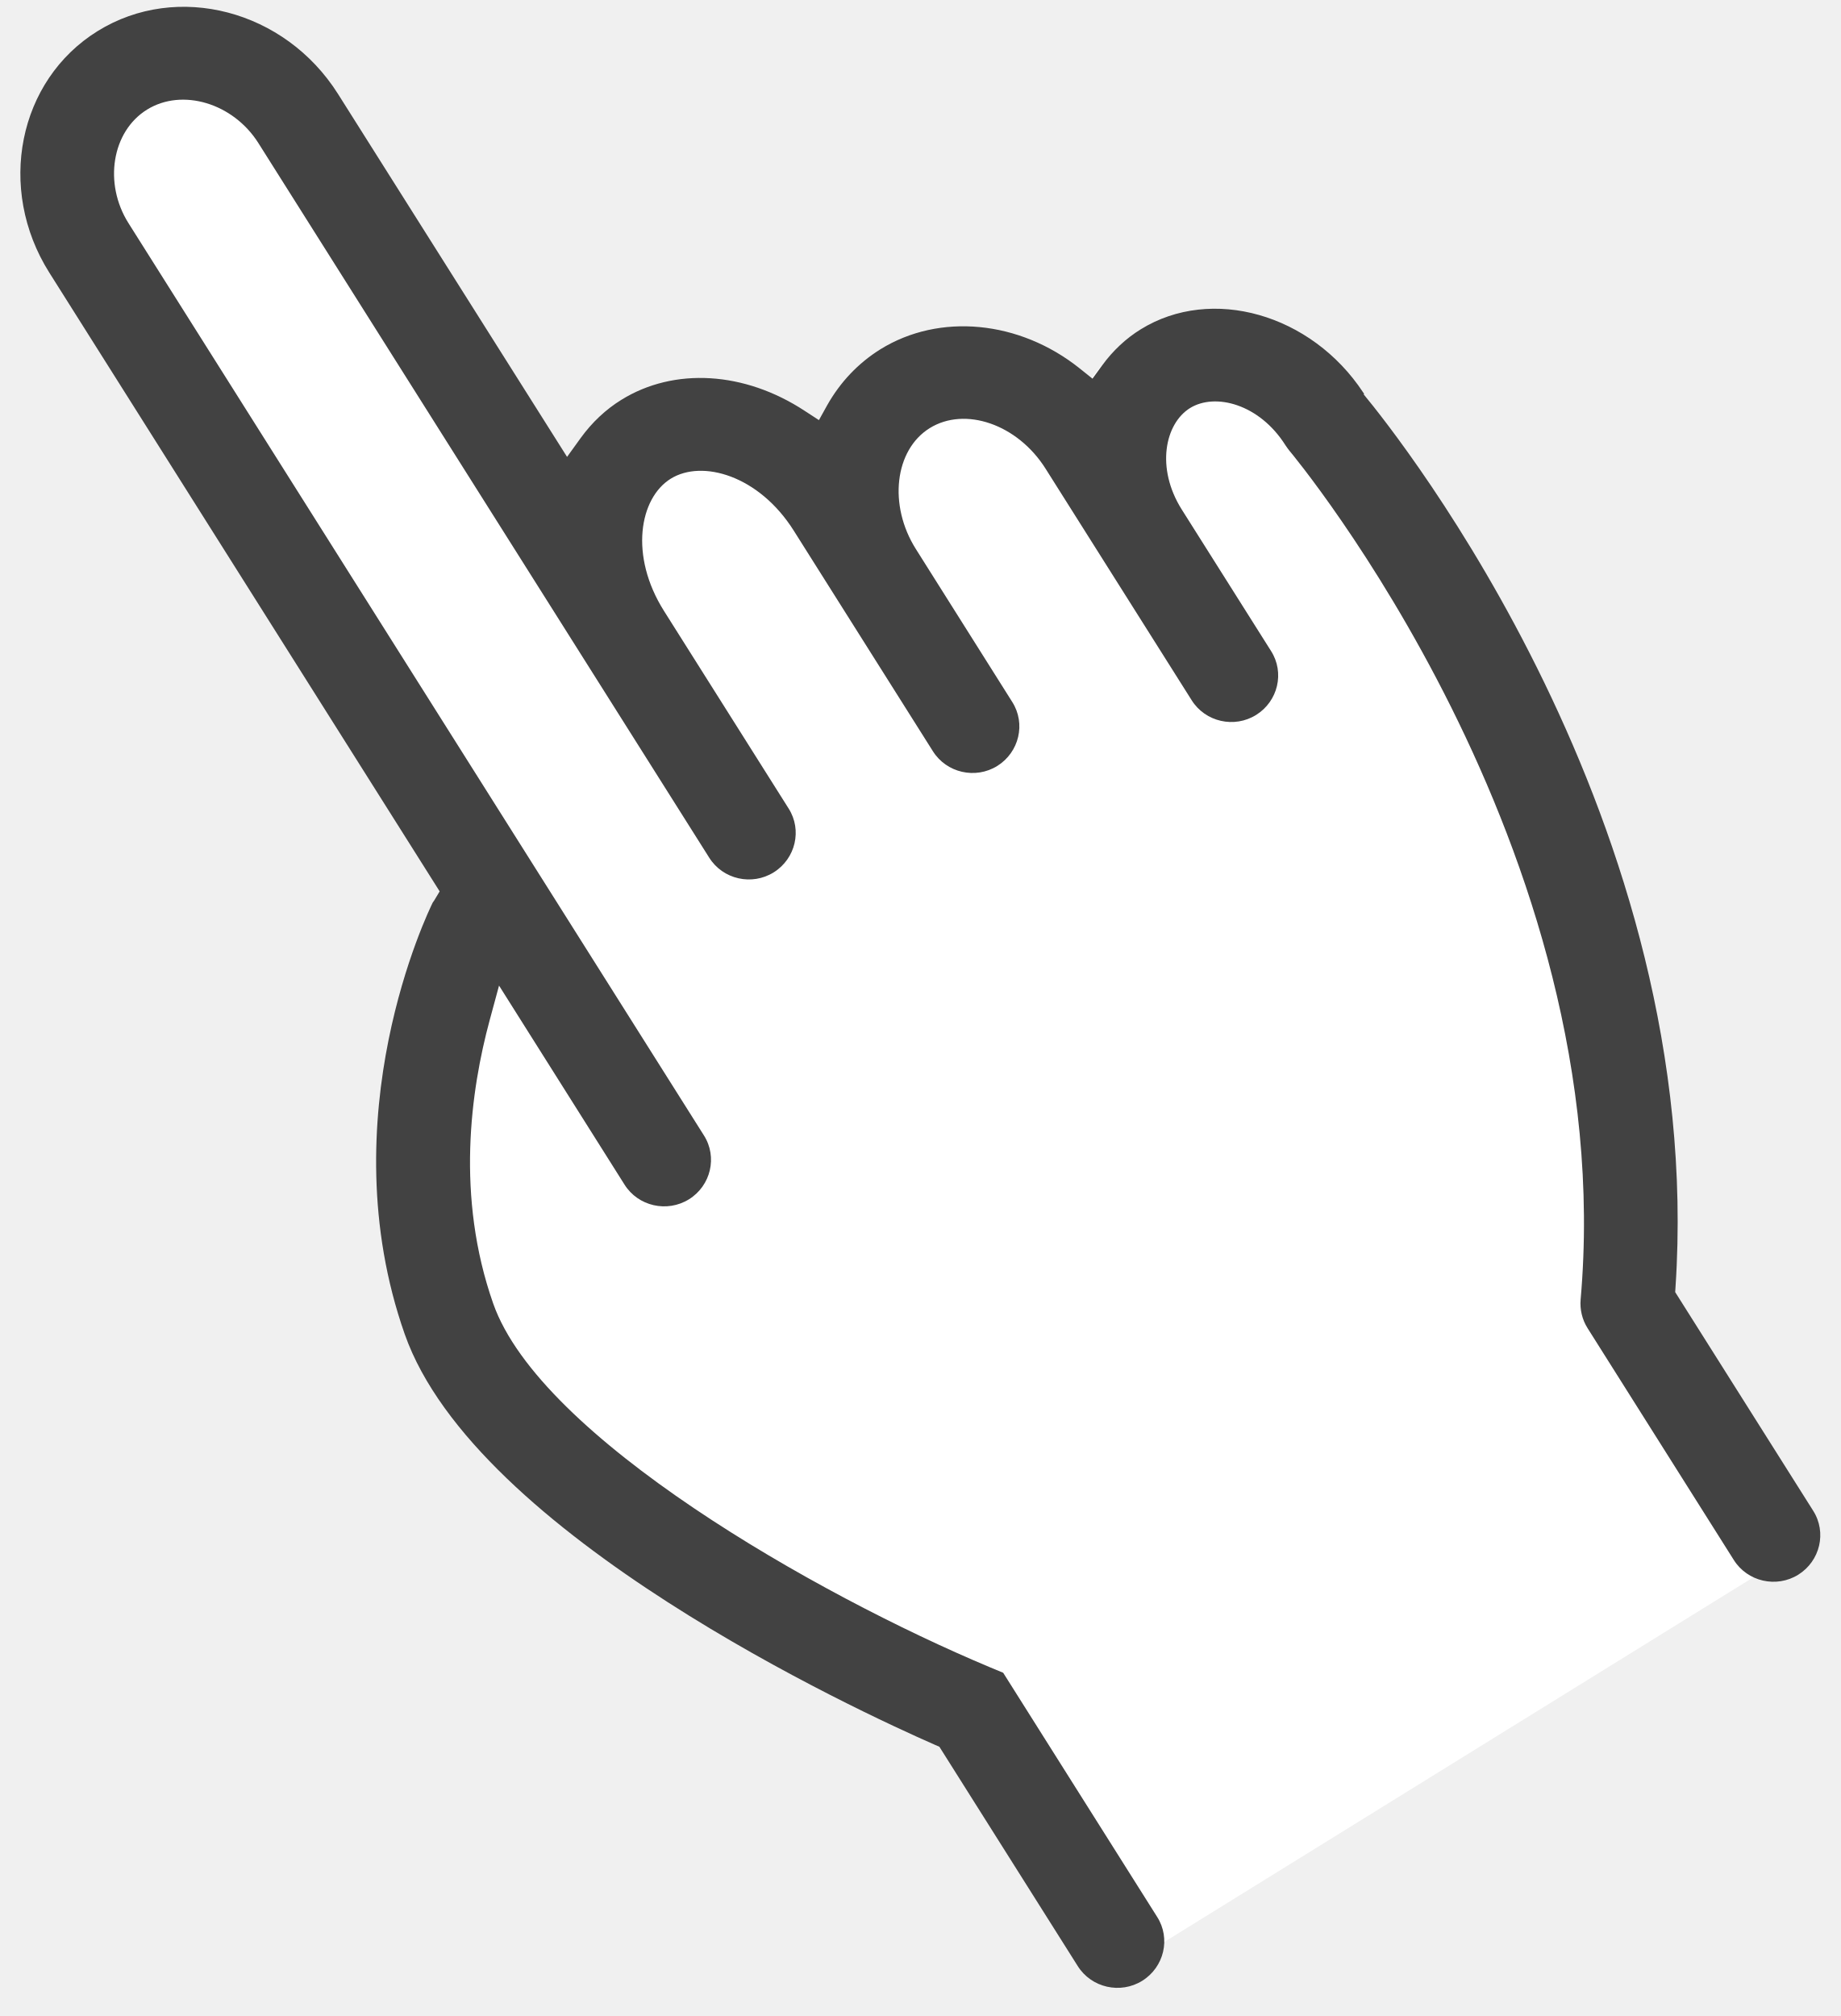
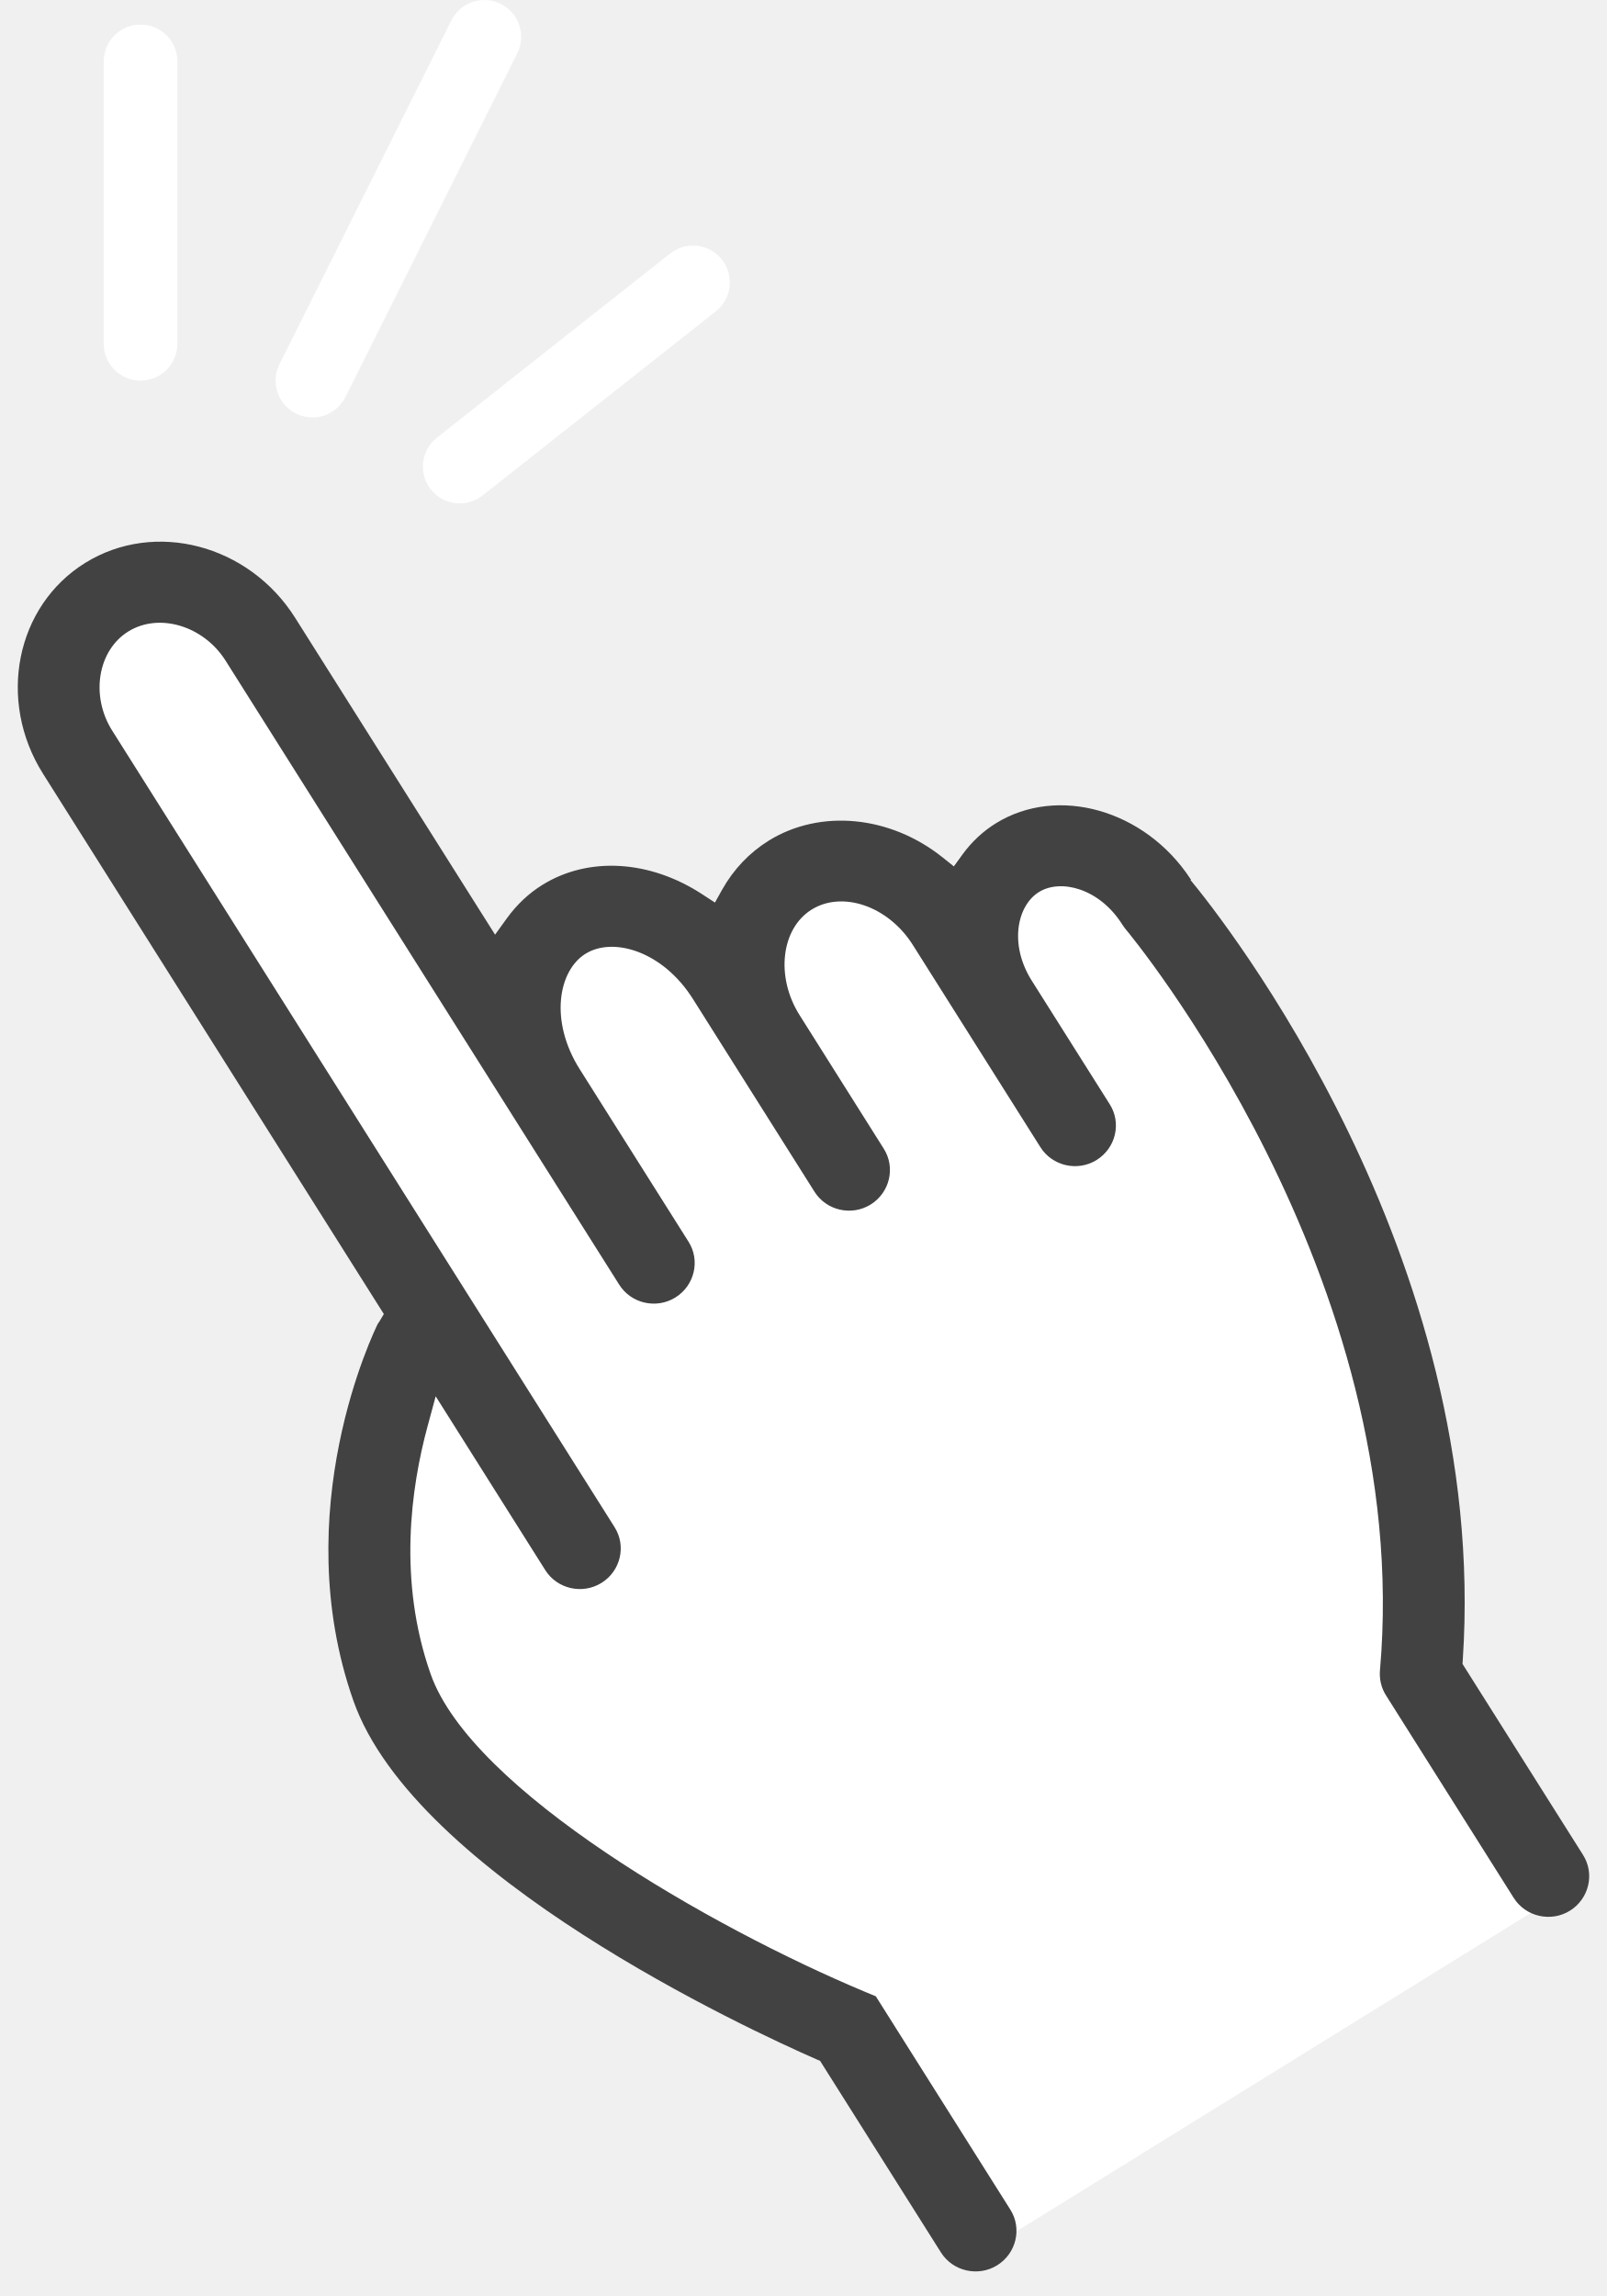
- <svg xmlns="http://www.w3.org/2000/svg" width="42" height="46" viewBox="0 0 42 46" fill="none">
-   <path d="M40.566 35.644C41.058 35.339 41.207 34.697 40.899 34.21L37.809 29.313L37.815 29.2C38.507 18.808 31.614 10.152 30.827 9.196L30.805 9.165C29.643 7.404 27.406 6.769 25.823 7.75C25.493 7.954 25.201 8.228 24.959 8.558L24.741 8.857L24.452 8.627C23.106 7.552 21.313 7.379 19.99 8.2C19.495 8.508 19.092 8.929 18.797 9.457L18.613 9.787L18.295 9.58C16.947 8.693 15.37 8.599 14.186 9.331C13.837 9.548 13.529 9.834 13.275 10.186L12.97 10.607L7.842 2.476C6.655 0.596 4.24 -0.036 2.457 1.068C0.673 2.171 0.188 4.597 1.375 6.477L10.121 20.339L10.013 20.521C10.003 20.54 9.991 20.556 9.968 20.587C9.873 20.782 7.63 25.39 9.34 30.259C10.917 34.754 19.511 38.712 21.215 39.46L21.313 39.504L24.414 44.417C24.721 44.904 25.369 45.051 25.861 44.747" fill="white" />
-   <path d="M31.128 8.989L31.106 8.957C29.923 7.162 27.644 6.515 26.029 7.514C25.692 7.722 25.397 7.998 25.15 8.335L24.928 8.64L24.633 8.404C23.262 7.31 21.437 7.134 20.088 7.97C19.584 8.285 19.174 8.715 18.873 9.249L18.686 9.586L18.362 9.375C16.988 8.473 15.382 8.376 14.176 9.124C13.821 9.344 13.51 9.636 13.25 9.994L12.939 10.425L7.712 2.143C6.503 0.228 4.044 -0.416 2.228 0.709C0.413 1.834 -0.082 4.305 1.124 6.219L10.032 20.339L9.921 20.524C9.911 20.543 9.899 20.562 9.876 20.59C9.778 20.788 7.493 25.485 9.235 30.442C10.844 35.018 19.596 39.051 21.332 39.812L21.434 39.856L24.591 44.86C24.902 45.356 25.566 45.507 26.064 45.196C26.562 44.885 26.718 44.231 26.403 43.738L22.89 38.168L22.579 38.039C18.613 36.376 12.326 32.793 11.254 29.744C10.397 27.305 10.739 24.881 11.174 23.275L11.387 22.489L14.249 27.028C14.56 27.525 15.223 27.675 15.722 27.364C16.22 27.053 16.375 26.399 16.061 25.906L2.933 5.094C2.359 4.186 2.552 2.998 3.355 2.501C4.158 2.004 5.319 2.353 5.894 3.262L16.182 19.569C16.493 20.066 17.156 20.216 17.654 19.905C18.152 19.594 18.308 18.94 17.994 18.447L15.15 13.939C14.357 12.682 14.589 11.365 15.306 10.922C16.023 10.479 17.318 10.849 18.111 12.107L21.285 17.139C21.596 17.636 22.259 17.787 22.757 17.476C23.255 17.164 23.411 16.511 23.097 16.017L20.898 12.528C20.266 11.528 20.412 10.265 21.215 9.768C22.018 9.271 23.217 9.677 23.858 10.695L27.19 15.976C27.501 16.473 28.165 16.624 28.663 16.312C29.161 16.001 29.317 15.348 29.002 14.854L26.965 11.626C26.369 10.68 26.581 9.668 27.152 9.312C27.724 8.957 28.736 9.215 29.332 10.161C29.358 10.202 29.39 10.243 29.418 10.28C29.494 10.368 36.974 19.346 36.066 29.653C36.047 29.879 36.101 30.111 36.225 30.306L39.56 35.593C39.871 36.09 40.535 36.241 41.033 35.93C41.531 35.618 41.686 34.965 41.372 34.471L38.224 29.483L38.231 29.37C38.935 18.783 31.916 9.963 31.113 8.995L31.128 8.989Z" fill="#424242" />
+ <svg xmlns="http://www.w3.org/2000/svg" width="42" height="60" viewBox="0 0 42 60" fill="none">
+   <path d="M40.566 49.644C41.058 49.339 41.207 48.697 40.899 48.21L37.809 43.313L37.815 43.2C38.507 32.808 31.614 24.152 30.827 23.196L30.805 23.165C29.643 21.404 27.406 20.769 25.823 21.75C25.493 21.954 25.201 22.228 24.959 22.558L24.741 22.857L24.452 22.627C23.106 21.552 21.313 21.379 19.99 22.2C19.495 22.508 19.092 22.929 18.797 23.457L18.613 23.787L18.295 23.579C16.947 22.693 15.37 22.599 14.186 23.331C13.837 23.548 13.529 23.834 13.275 24.186L12.97 24.607L7.842 16.476C6.655 14.596 4.24 13.964 2.457 15.068C0.673 16.171 0.188 18.597 1.375 20.477L10.121 34.339L10.013 34.521C10.003 34.54 9.991 34.556 9.968 34.587C9.873 34.782 7.63 39.39 9.34 44.259C10.917 48.754 19.511 52.712 21.215 53.46L21.313 53.504L24.414 58.417C24.721 58.904 25.369 59.051 25.861 58.747" fill="white" />
+   <path d="M31.128 22.989L31.106 22.957C29.923 21.162 27.644 20.515 26.029 21.514C25.692 21.722 25.397 21.998 25.15 22.335L24.928 22.64L24.633 22.404C23.262 21.31 21.437 21.134 20.088 21.97C19.584 22.285 19.174 22.715 18.873 23.25L18.686 23.586L18.362 23.375C16.988 22.473 15.382 22.376 14.176 23.124C13.821 23.344 13.51 23.636 13.25 23.994L12.939 24.425L7.712 16.142C6.503 14.228 4.044 13.584 2.228 14.709C0.413 15.835 -0.082 18.305 1.124 20.219L10.032 34.339L9.921 34.525C9.911 34.543 9.899 34.562 9.876 34.59C9.778 34.788 7.493 39.485 9.235 44.441C10.844 49.018 19.596 53.051 21.332 53.812L21.434 53.856L24.591 58.86C24.902 59.356 25.566 59.507 26.064 59.196C26.562 58.885 26.718 58.231 26.403 57.738L22.89 52.168L22.579 52.039C18.613 50.376 12.326 46.793 11.254 43.744C10.397 41.304 10.739 38.881 11.174 37.275L11.387 36.489L14.249 41.028C14.56 41.525 15.223 41.675 15.722 41.364C16.22 41.053 16.375 40.399 16.061 39.906L2.933 19.094C2.359 18.186 2.552 16.997 3.355 16.501C4.158 16.004 5.319 16.353 5.894 17.262L16.182 33.569C16.493 34.066 17.156 34.216 17.654 33.905C18.152 33.594 18.308 32.94 17.994 32.447L15.15 27.939C14.357 26.682 14.589 25.365 15.306 24.922C16.023 24.479 17.318 24.849 18.111 26.107L21.285 31.139C21.596 31.636 22.259 31.787 22.757 31.476C23.255 31.164 23.411 30.511 23.097 30.017L20.898 26.528C20.266 25.528 20.412 24.265 21.215 23.768C22.018 23.271 23.217 23.677 23.858 24.695L27.19 29.976C27.501 30.473 28.165 30.624 28.663 30.312C29.161 30.001 29.317 29.348 29.002 28.854L26.965 25.626C26.369 24.68 26.581 23.668 27.152 23.312C27.724 22.957 28.736 23.215 29.332 24.161C29.358 24.202 29.39 24.243 29.418 24.28C29.494 24.369 36.974 33.346 36.066 43.653C36.047 43.879 36.101 44.111 36.225 44.306L39.56 49.593C39.871 50.09 40.535 50.241 41.033 49.93C41.531 49.618 41.686 48.965 41.372 48.471L38.224 43.483L38.231 43.37C38.935 32.783 31.916 23.963 31.113 22.995L31.128 22.989Z" fill="#424242" />
+   <path fill-rule="evenodd" clip-rule="evenodd" d="M13.088 0.102C13.564 0.34 13.757 0.918 13.519 1.393L9.027 10.377C8.789 10.853 8.211 11.046 7.735 10.808C7.26 10.57 7.067 9.992 7.305 9.516L11.797 0.532C12.035 0.057 12.613 -0.136 13.088 0.102Z" fill="white" />
+   <path fill-rule="evenodd" clip-rule="evenodd" d="M3.674 0.642C4.205 0.642 4.636 1.073 4.636 1.605V8.984C4.636 9.516 4.205 9.947 3.674 9.947C3.142 9.947 2.711 9.516 2.711 8.984V1.605C2.711 1.073 3.142 0.642 3.674 0.642Z" fill="white" />
+   <path fill-rule="evenodd" clip-rule="evenodd" d="M18.868 6.784C19.197 7.201 19.126 7.806 18.709 8.136L12.612 12.948C12.195 13.278 11.59 13.207 11.26 12.789C10.931 12.372 11.002 11.767 11.419 11.437L17.516 6.624C17.933 6.295 18.538 6.366 18.868 6.784Z" fill="white" />
</svg>
